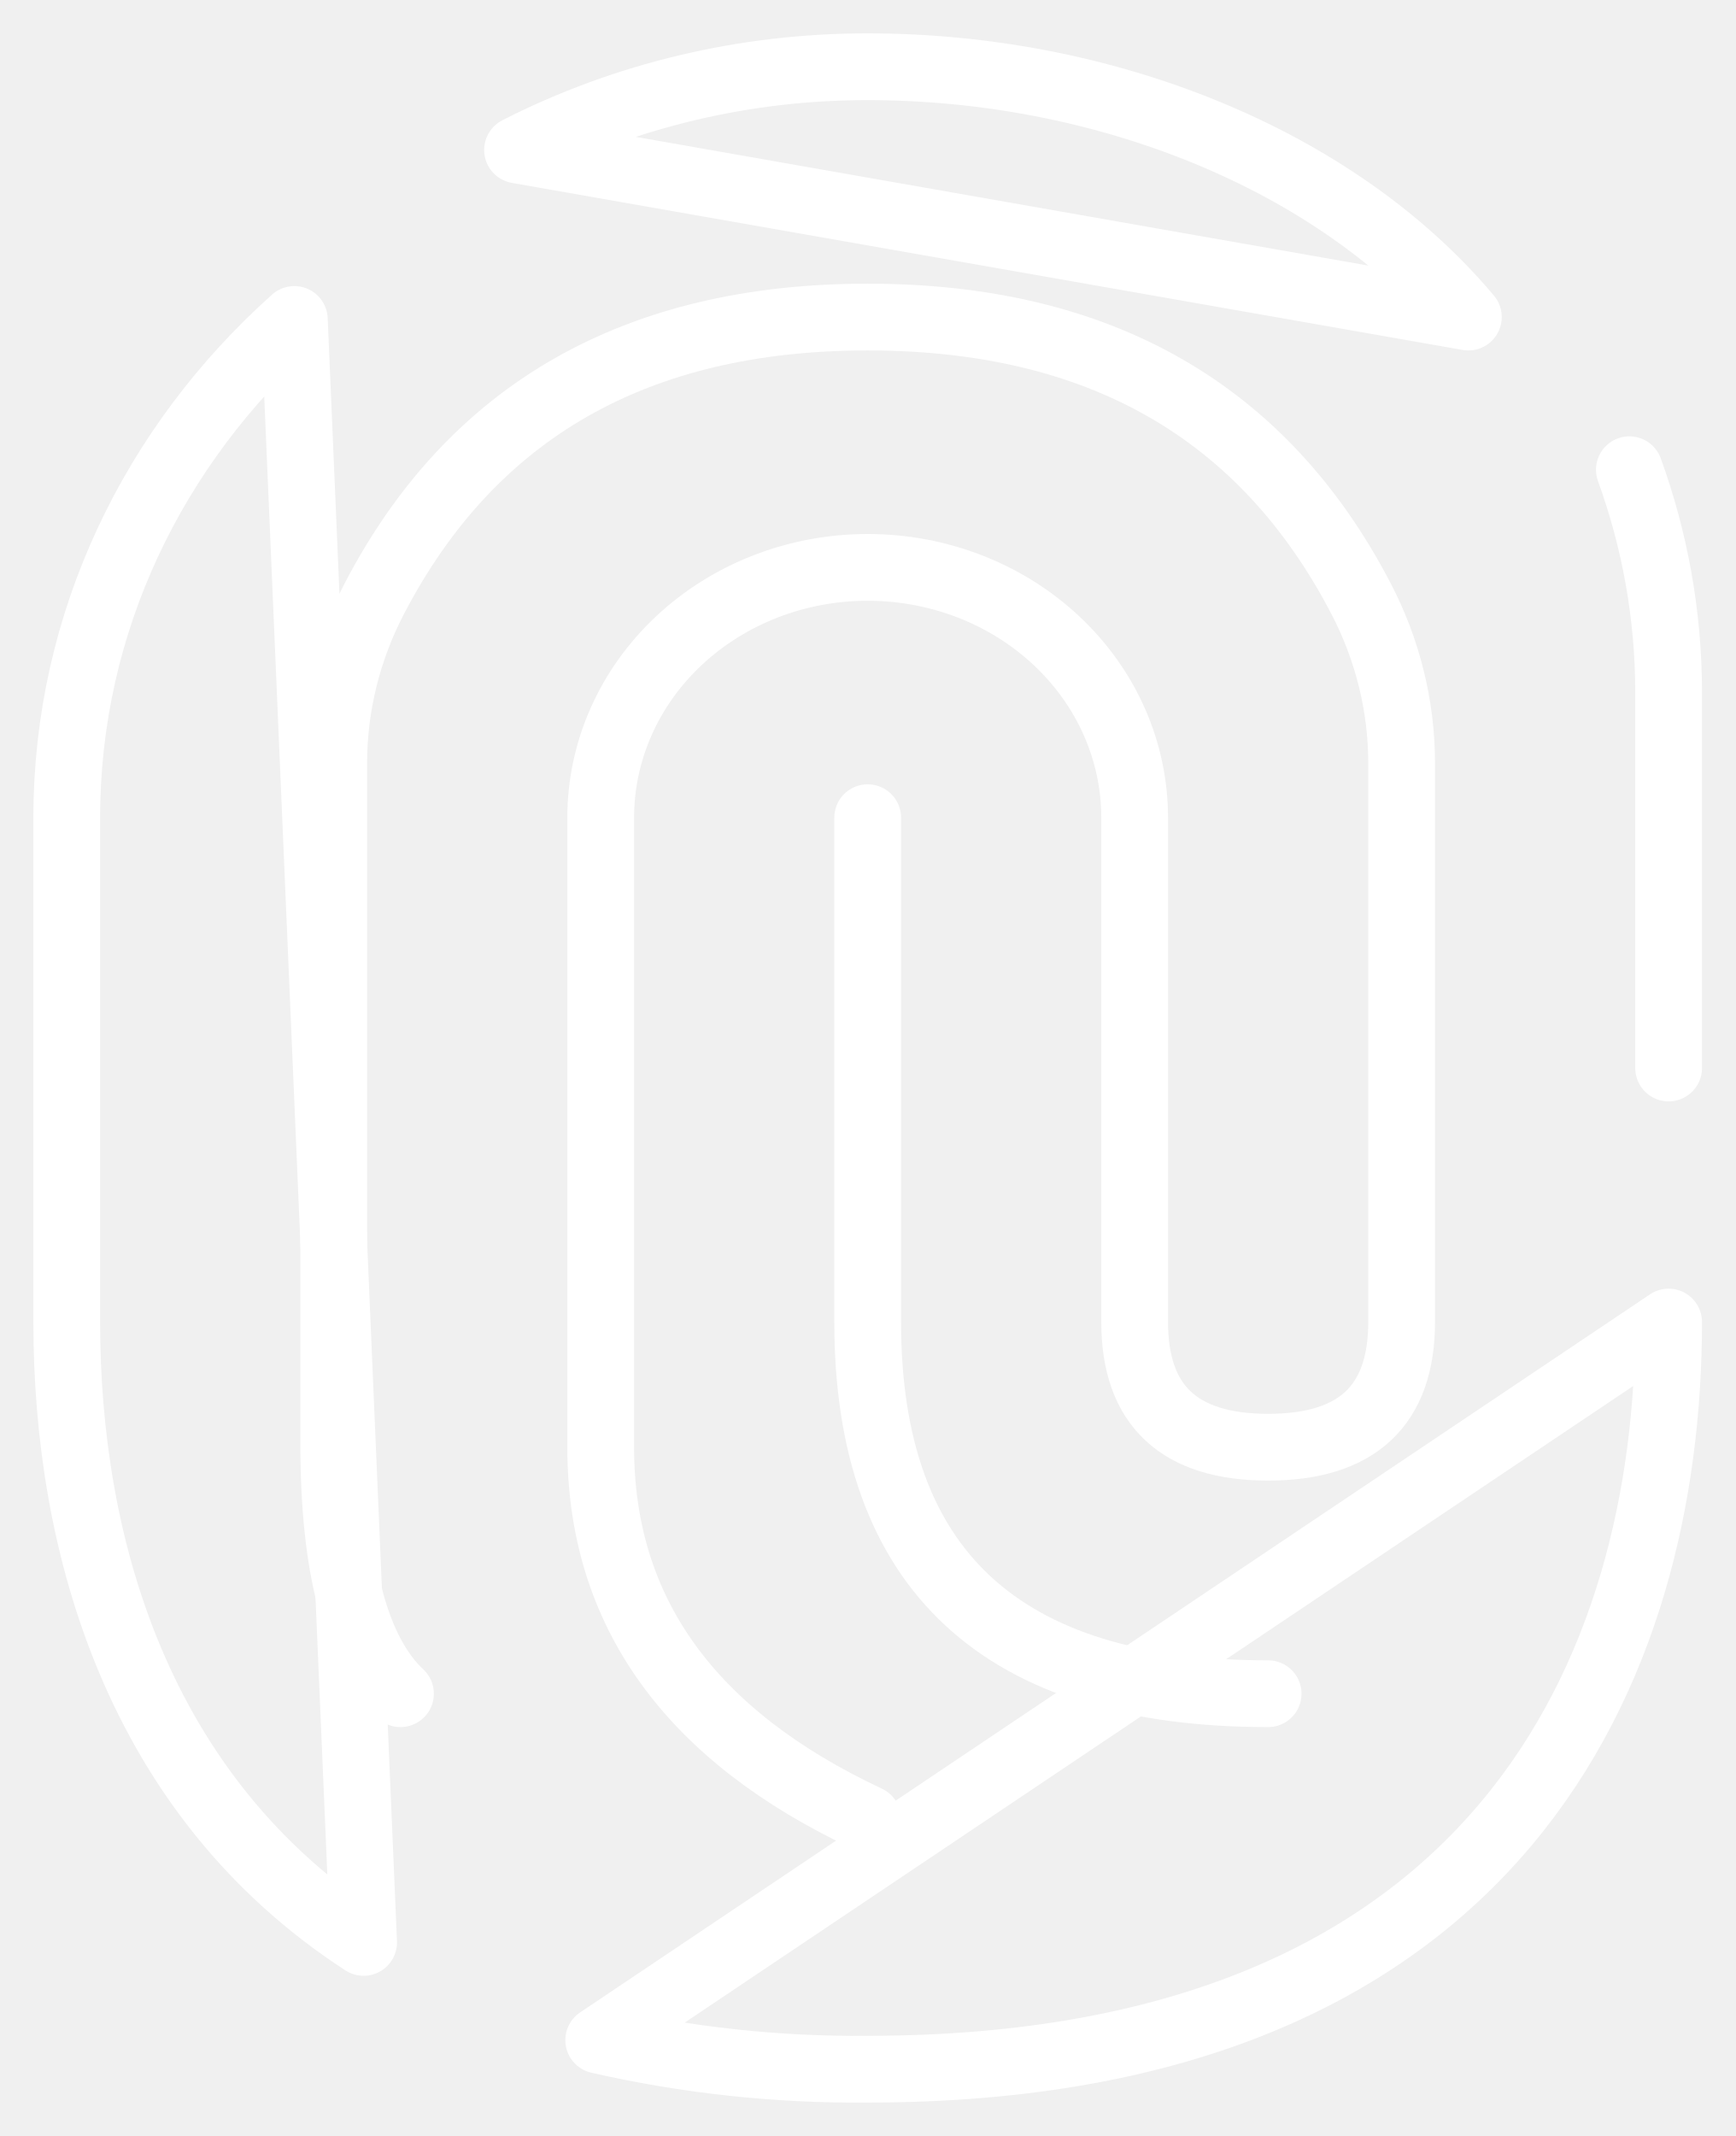
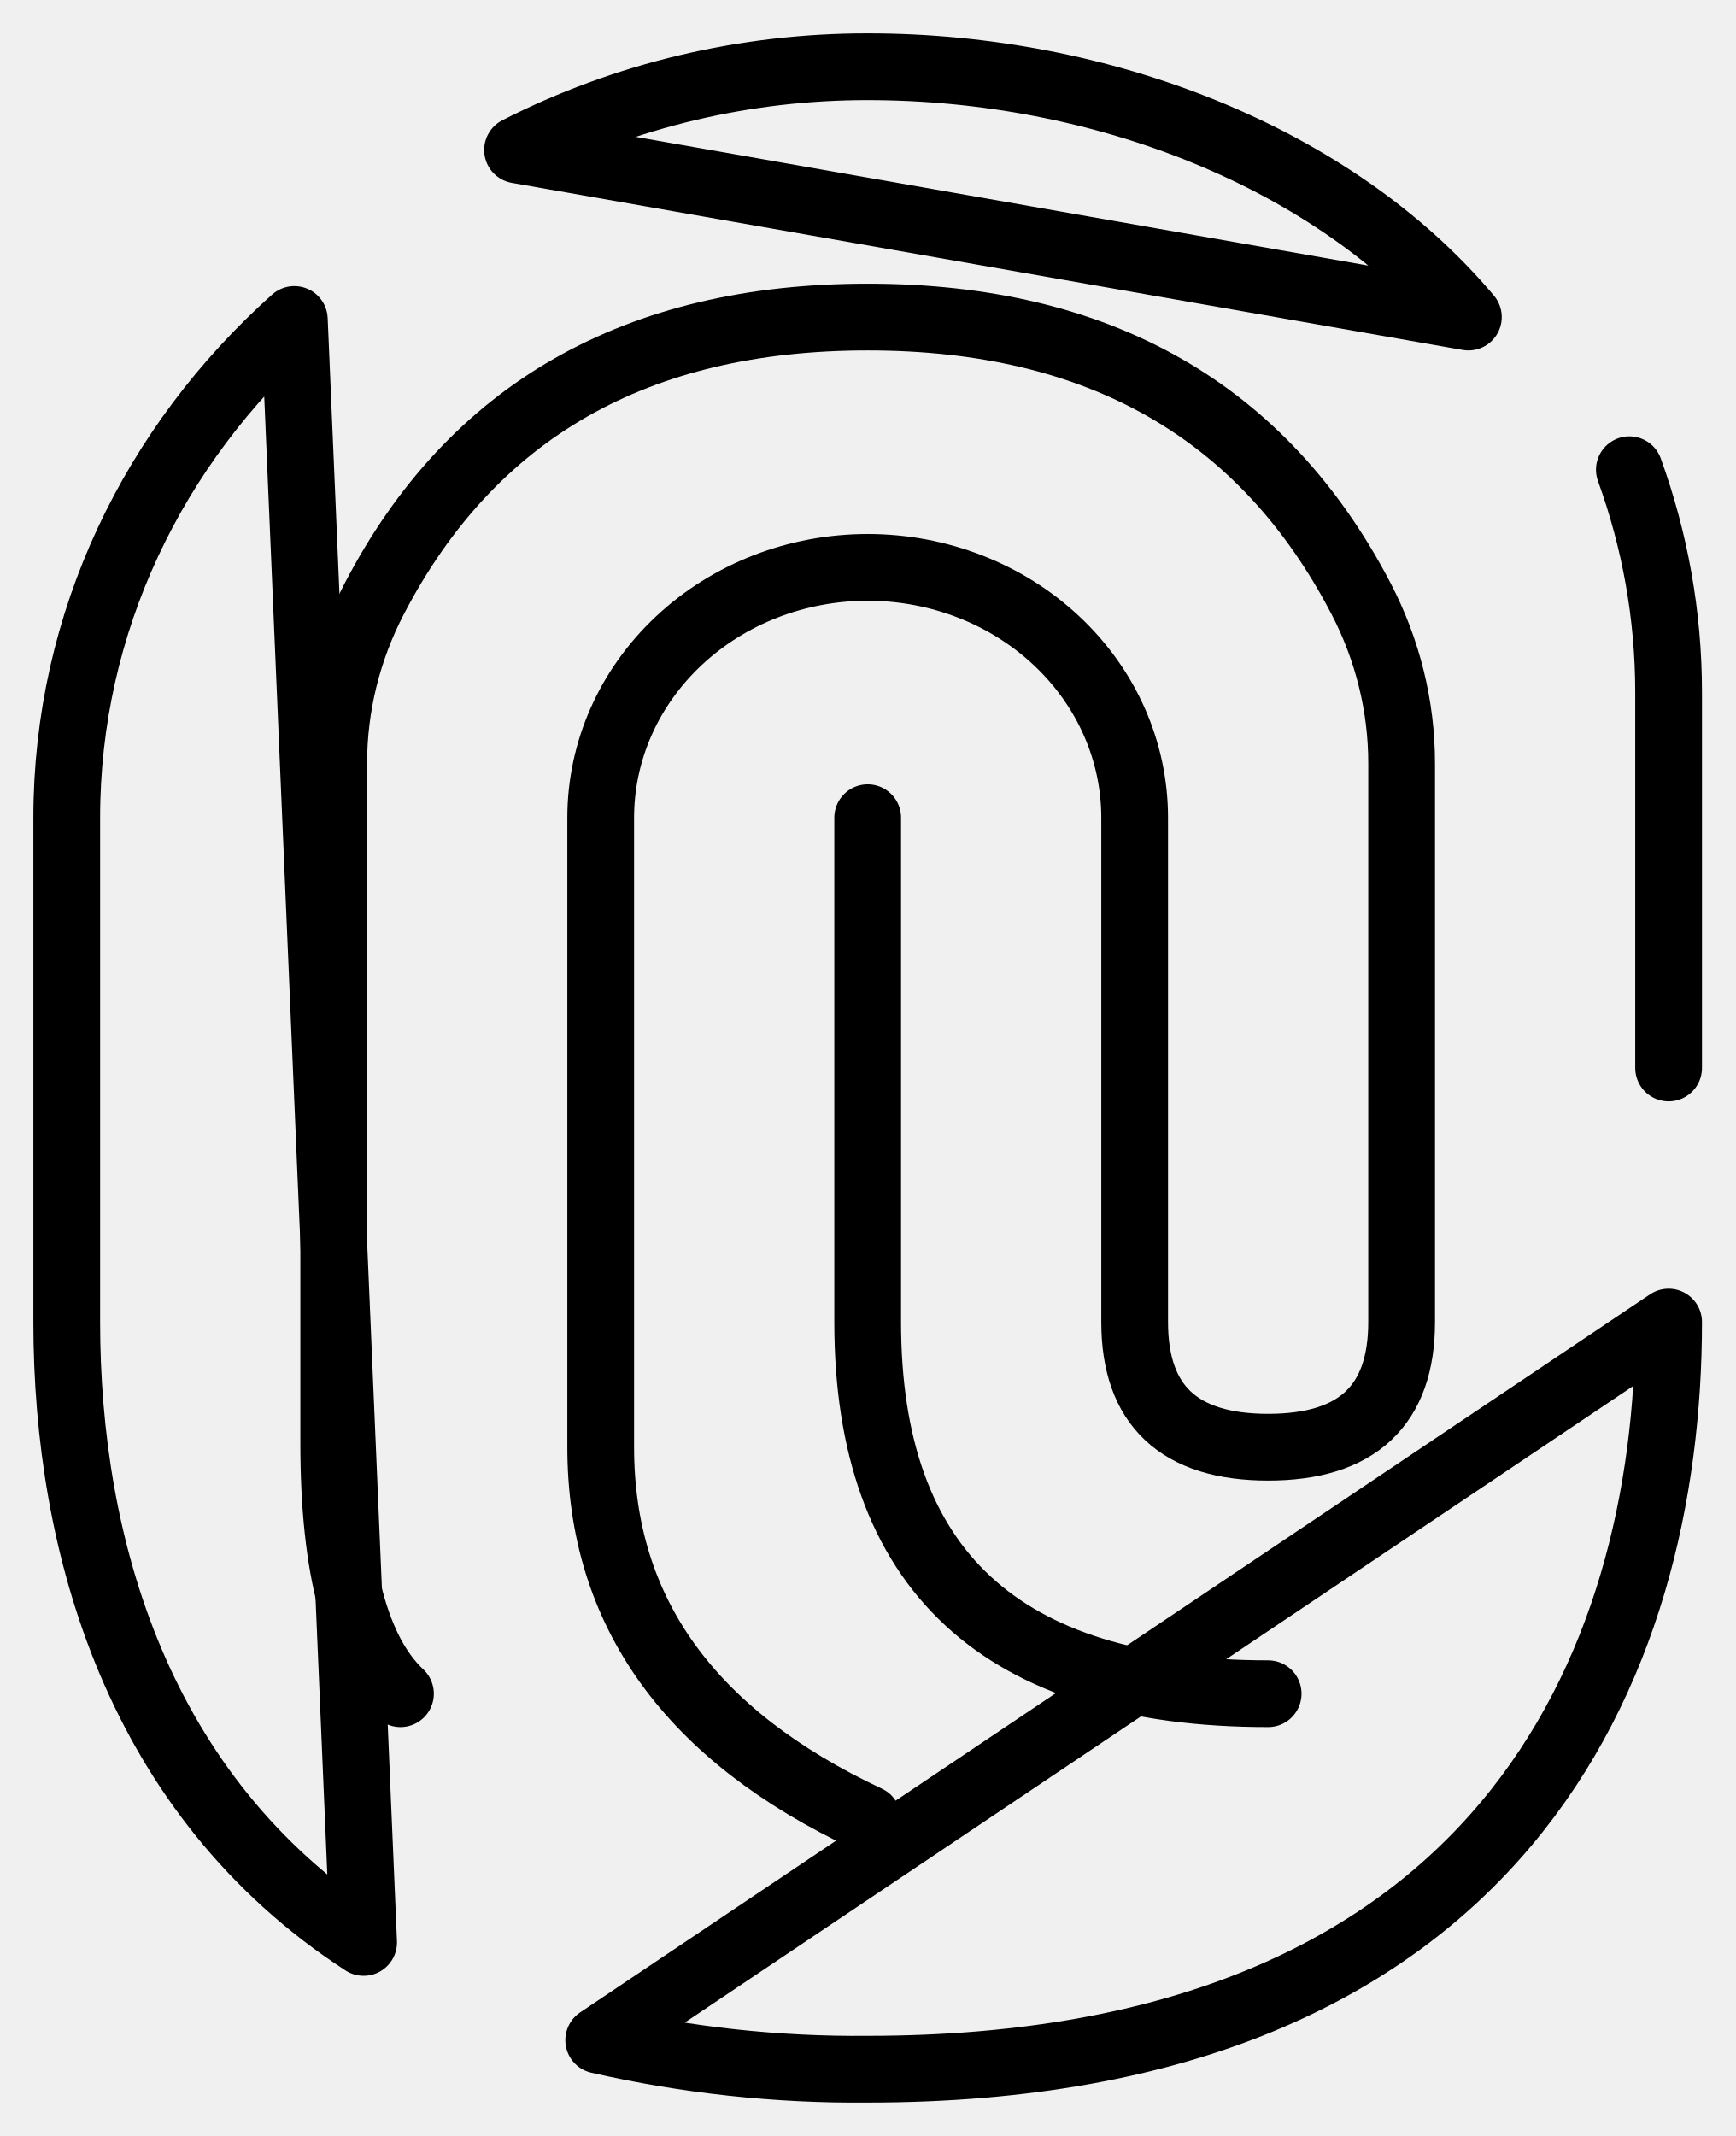
<svg xmlns="http://www.w3.org/2000/svg" width="26" height="32" viewBox="0 0 26 32" fill="none">
-   <path d="M24.412 7.037C24.792 8.085 25 9.207 25 10.375V16M25 19.806C25 24.953 22.49 30.999 13 30.999C11.643 31.012 10.289 30.865 8.97 30.564L25 19.806ZM5.448 29.1C2.068 26.906 1 23.162 1 19.806V12.25C1 9.314 2.31 6.662 4.41 4.786L5.448 29.1ZM7.754 2.247C9.364 1.426 11.168 0.998 13 1C16.506 1 19.986 2.356 22 4.75L7.754 2.247Z" stroke="white" stroke-linecap="round" stroke-linejoin="round" />
-   <path d="M13 27.249C10.334 25.999 9 24.143 9 21.681V12.25C9 11.255 9.421 10.301 10.172 9.598C10.922 8.895 11.939 8.5 13 8.5C14.061 8.5 15.078 8.895 15.828 9.598C16.579 10.301 17 11.255 17 12.25V19.806C17 21.056 17.666 21.681 19 21.681C20.334 21.681 21 21.056 21 19.806V11.436C21 10.581 20.792 9.737 20.392 8.969C18.928 6.156 16.464 4.75 13 4.75C9.536 4.75 7.072 6.156 5.608 8.969C5.208 9.737 5 10.581 5 11.436V21.625C5 23.5 5.334 24.75 6 25.374" stroke="white" stroke-linecap="round" stroke-linejoin="round" />
-   <path d="M13 12.25V19.806C13 23.518 15 25.374 19 25.374" stroke="white" stroke-linecap="round" stroke-linejoin="round" />
+   <path d="M24.412 7.037C24.792 8.085 25 9.207 25 10.375V16M25 19.806C25 24.953 22.49 30.999 13 30.999C11.643 31.012 10.289 30.865 8.97 30.564L25 19.806ZM5.448 29.1C2.068 26.906 1 23.162 1 19.806V12.25C1 9.314 2.31 6.662 4.41 4.786L5.448 29.1ZM7.754 2.247C9.364 1.426 11.168 0.998 13 1C16.506 1 19.986 2.356 22 4.75L7.754 2.247Z" stroke="black" stroke-linecap="round" stroke-linejoin="round" />
+   <path d="M13 27.249C10.334 25.999 9 24.143 9 21.681V12.25C9 11.255 9.421 10.301 10.172 9.598C10.922 8.895 11.939 8.5 13 8.5C14.061 8.5 15.078 8.895 15.828 9.598C16.579 10.301 17 11.255 17 12.25V19.806C17 21.056 17.666 21.681 19 21.681C20.334 21.681 21 21.056 21 19.806V11.436C21 10.581 20.792 9.737 20.392 8.969C18.928 6.156 16.464 4.75 13 4.75C9.536 4.75 7.072 6.156 5.608 8.969C5.208 9.737 5 10.581 5 11.436V21.625C5 23.5 5.334 24.75 6 25.374" stroke="black" stroke-linecap="round" stroke-linejoin="round" />
+   <path d="M13 12.25V19.806C13 23.518 15 25.374 19 25.374" stroke="black" stroke-linecap="round" stroke-linejoin="round" />
</svg>
